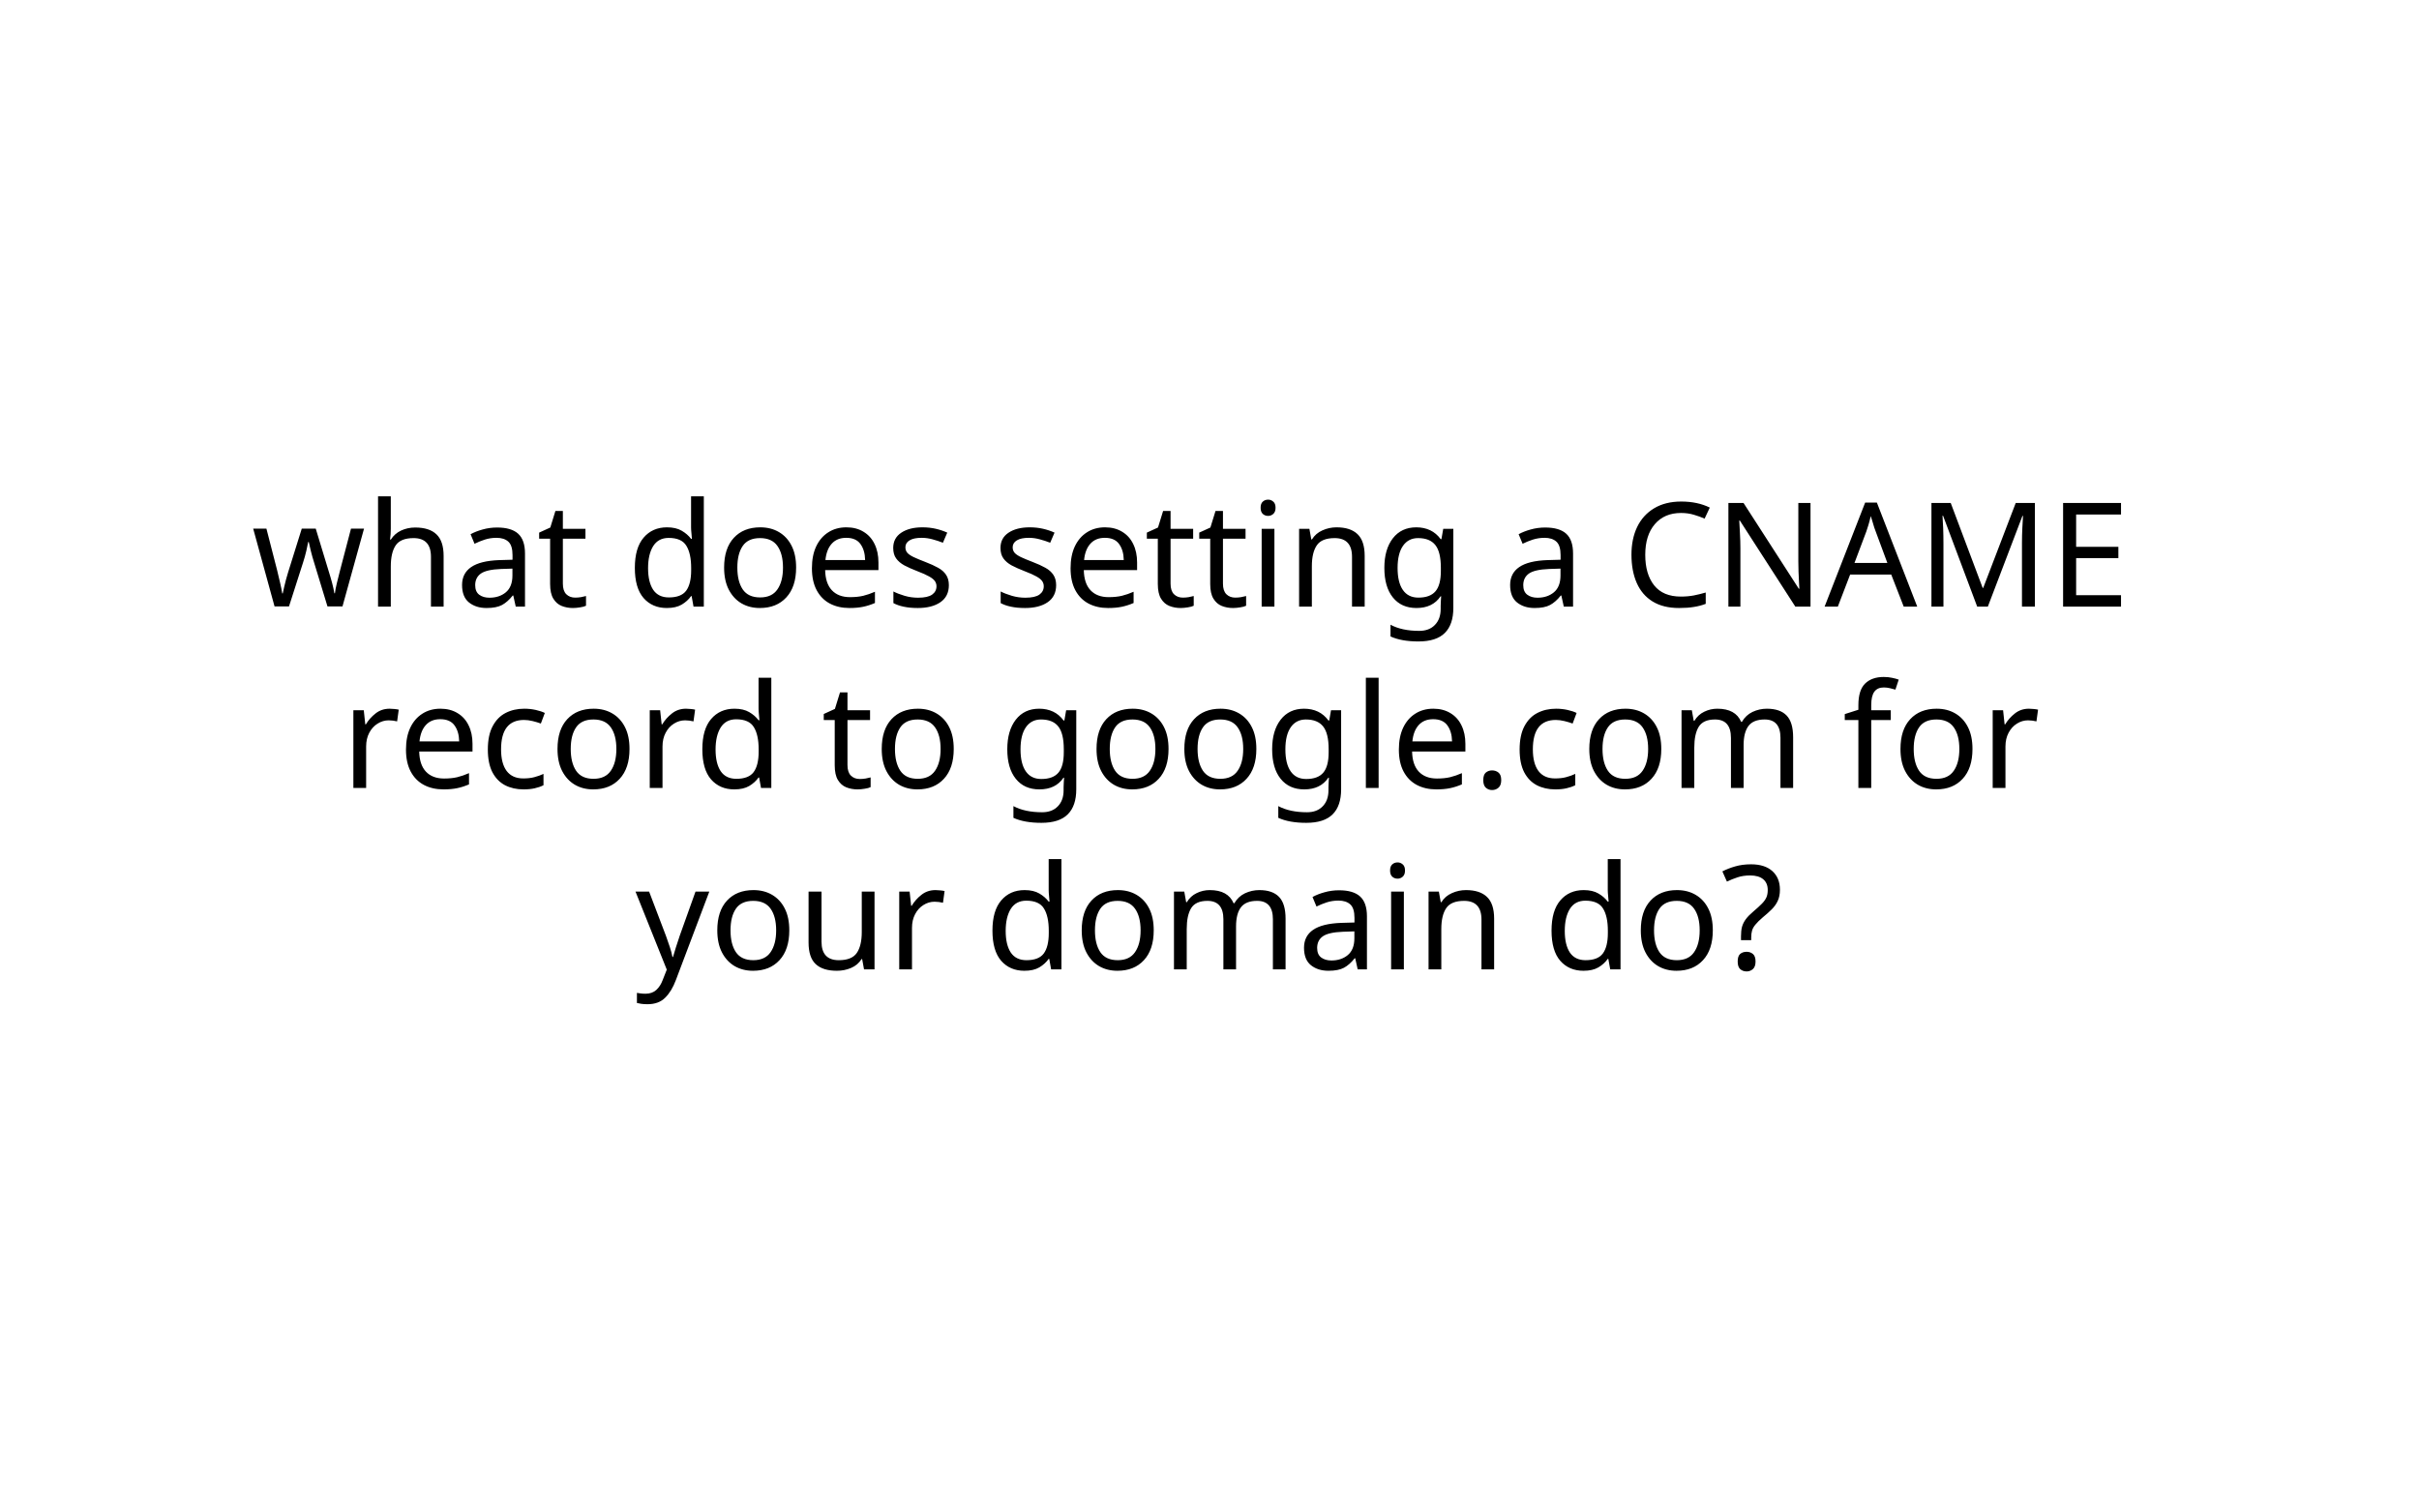
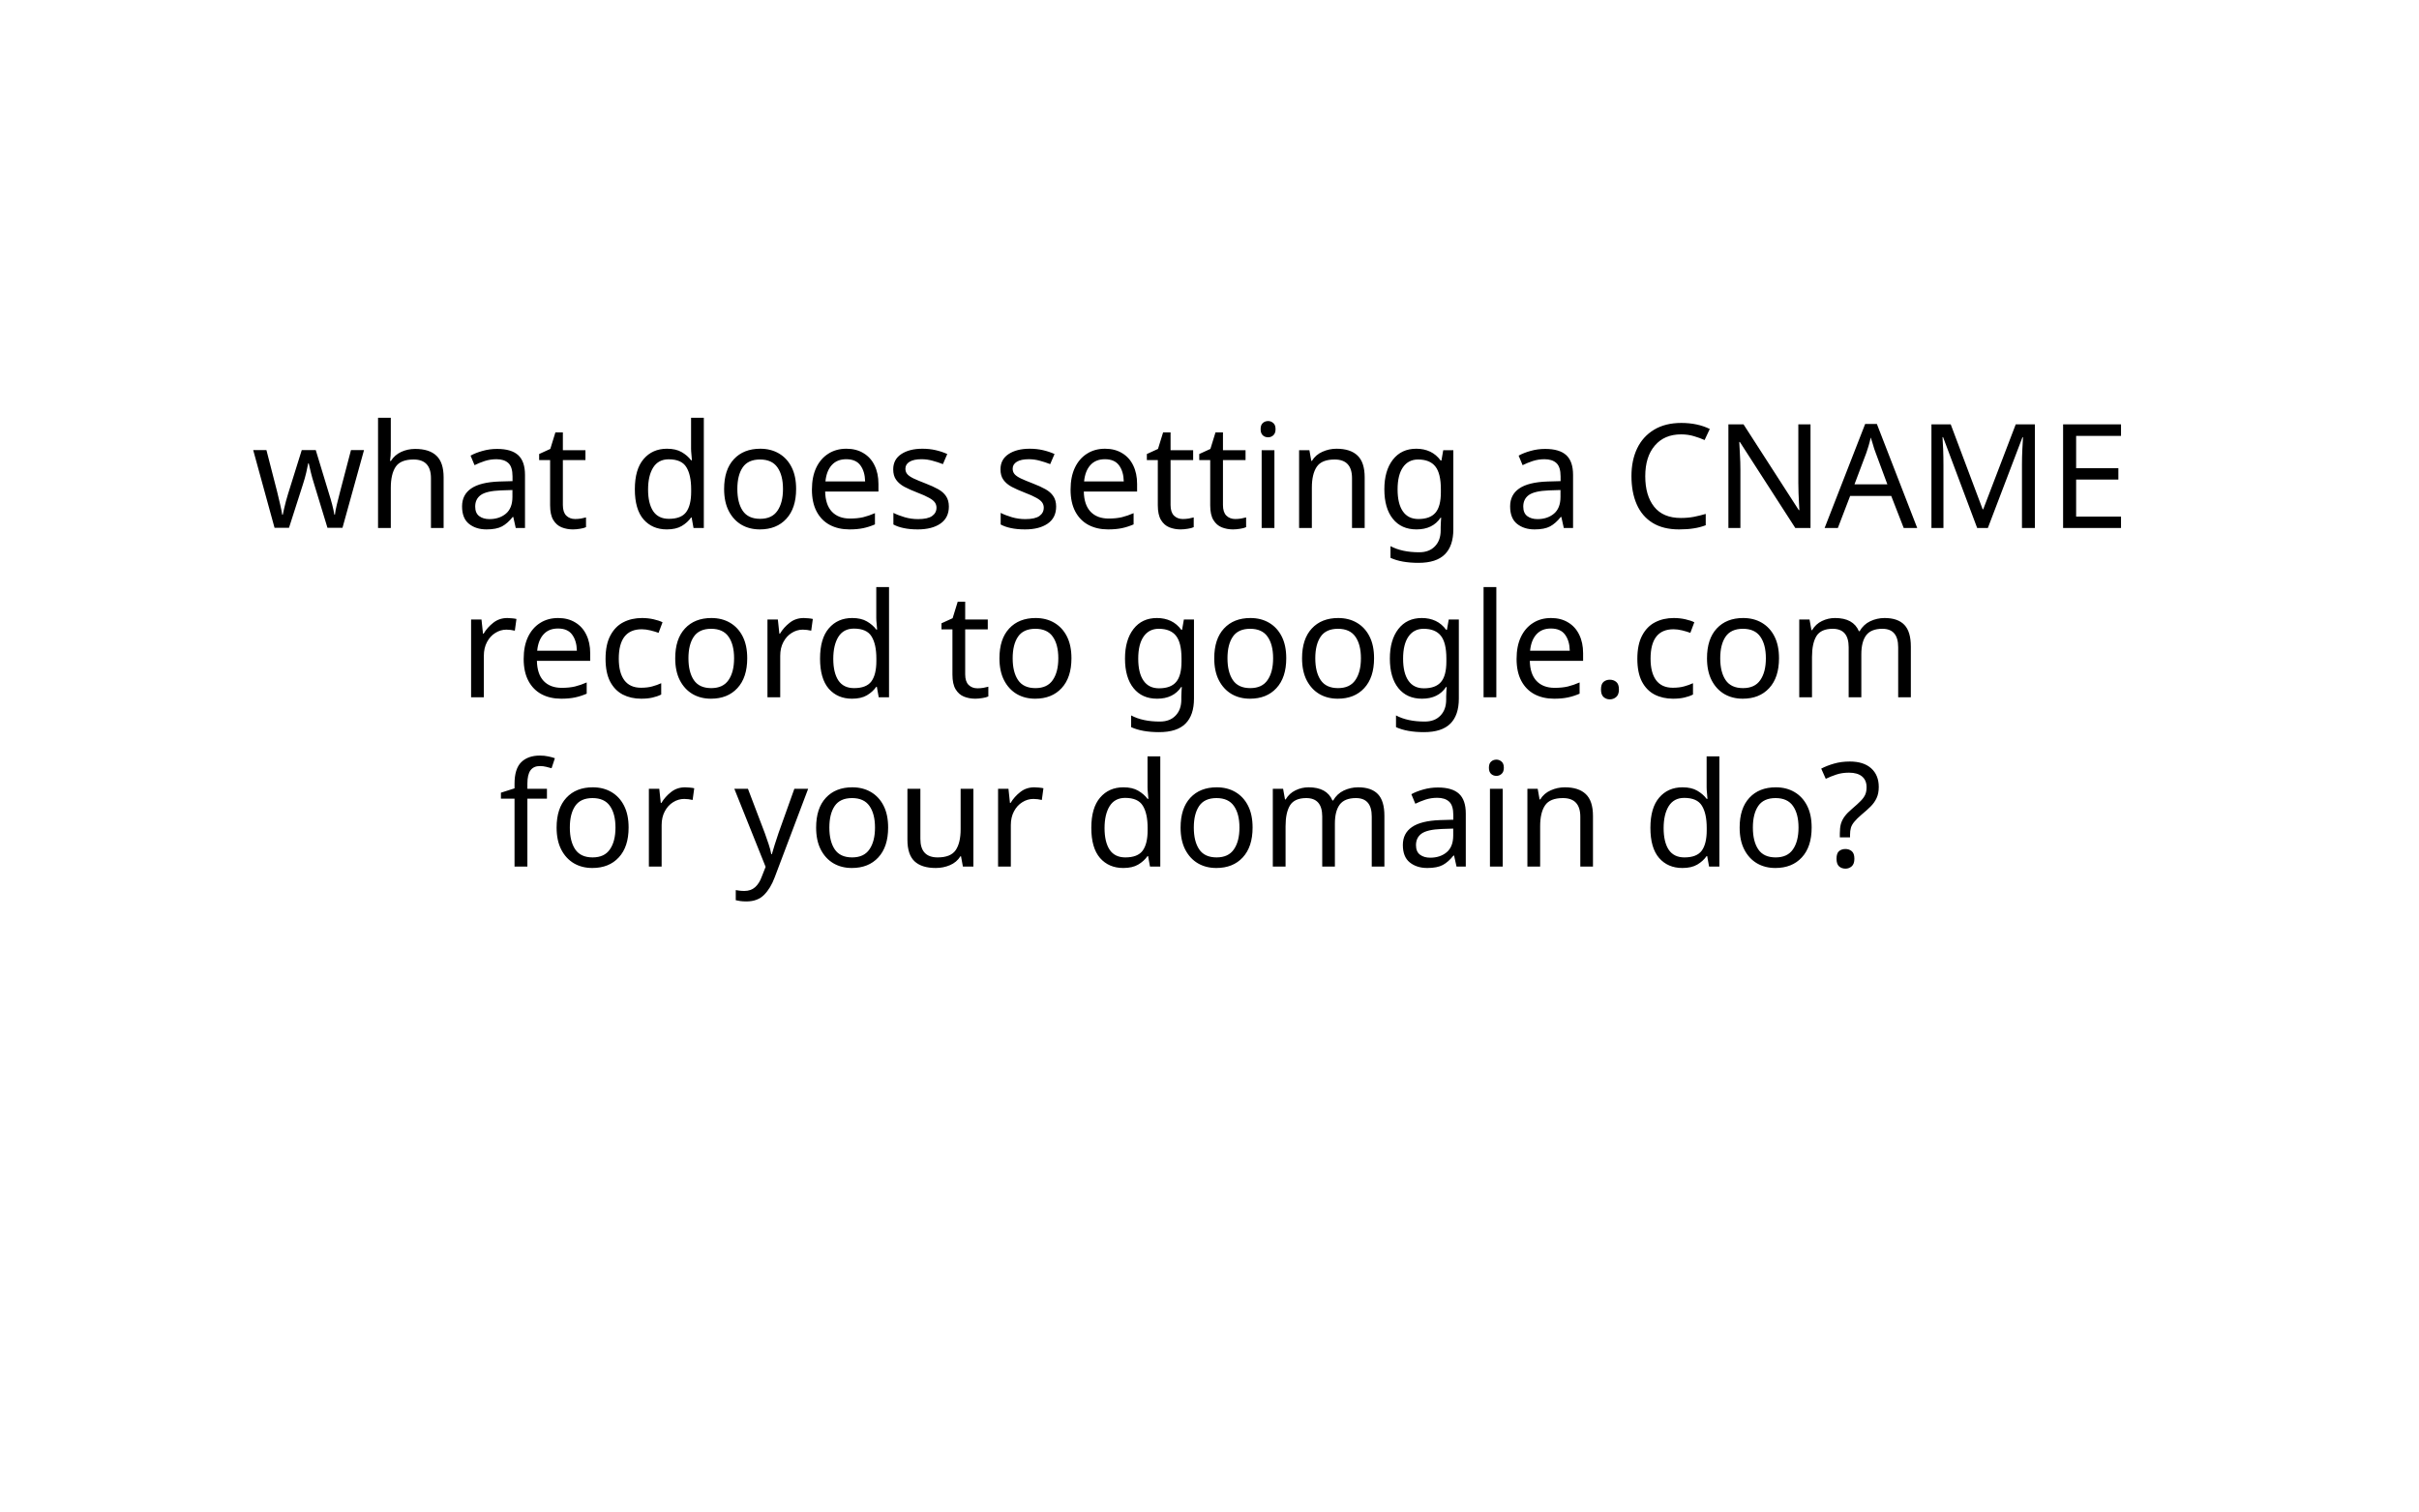
- <svg xmlns="http://www.w3.org/2000/svg" width="400" height="250" version="1.1" id="svg10">
-   <defs id="defs14" />
-   <text x="200" y="92" dominant-baseline="middle" style="font-size:24px;font-family:juliabold;dominant-baseline:middle;text-anchor:middle" id="text8">
-     <tspan x="200" y="92" id="tspan2">what does setting a CNAME</tspan>
-     <tspan x="200" y="122" id="tspan4">record to google.com for</tspan>
-     <tspan x="200" y="152" id="tspan6">your domain do?</tspan>
+ <svg xmlns="http://www.w3.org/2000/svg" width="400" height="250">
+   <text x="50%" y="79.0" dominant-baseline="middle" text-anchor="middle" style="white-space: pre; font-size:24px;font-family:juliabold;">
+     <tspan x="50%" y="79.0">what does setting a CNAME</tspan>
+     <tspan x="50%" y="107.0">record to google.com</tspan>
+     <tspan x="50%" y="135.0">for your domain do?</tspan>
+     <tspan x="50%" y="163.0" />
  </text>
</svg>
